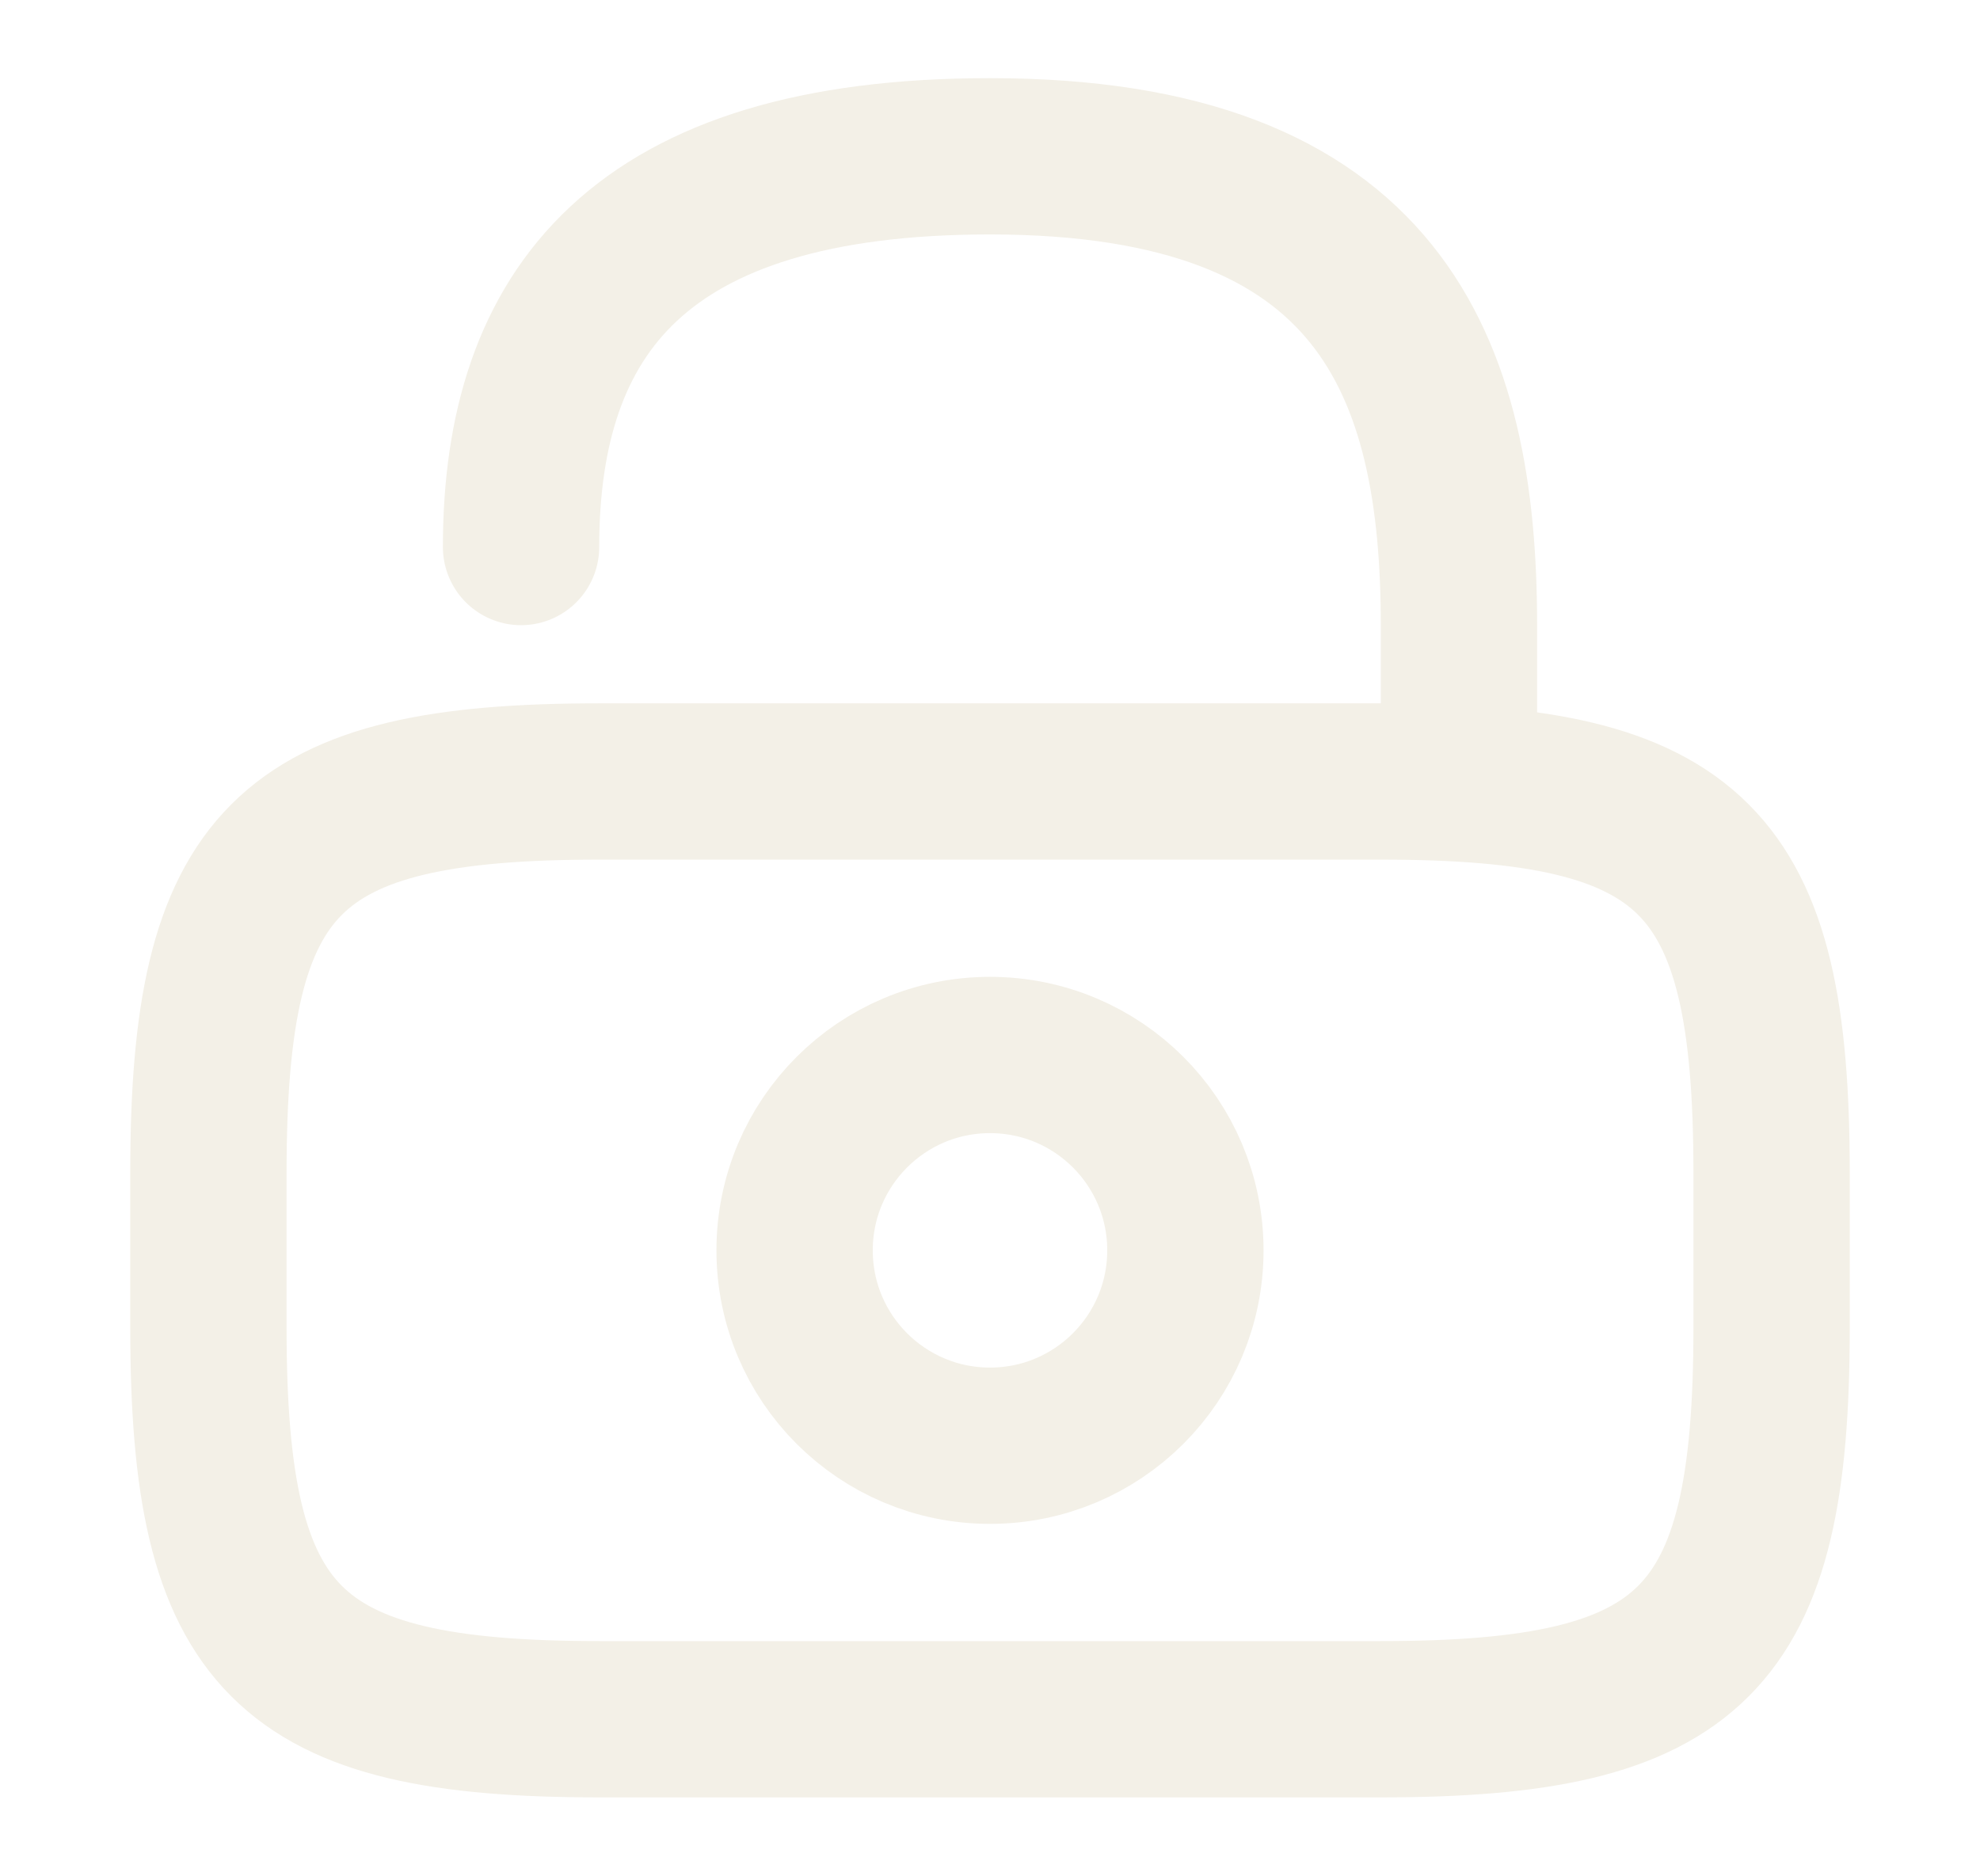
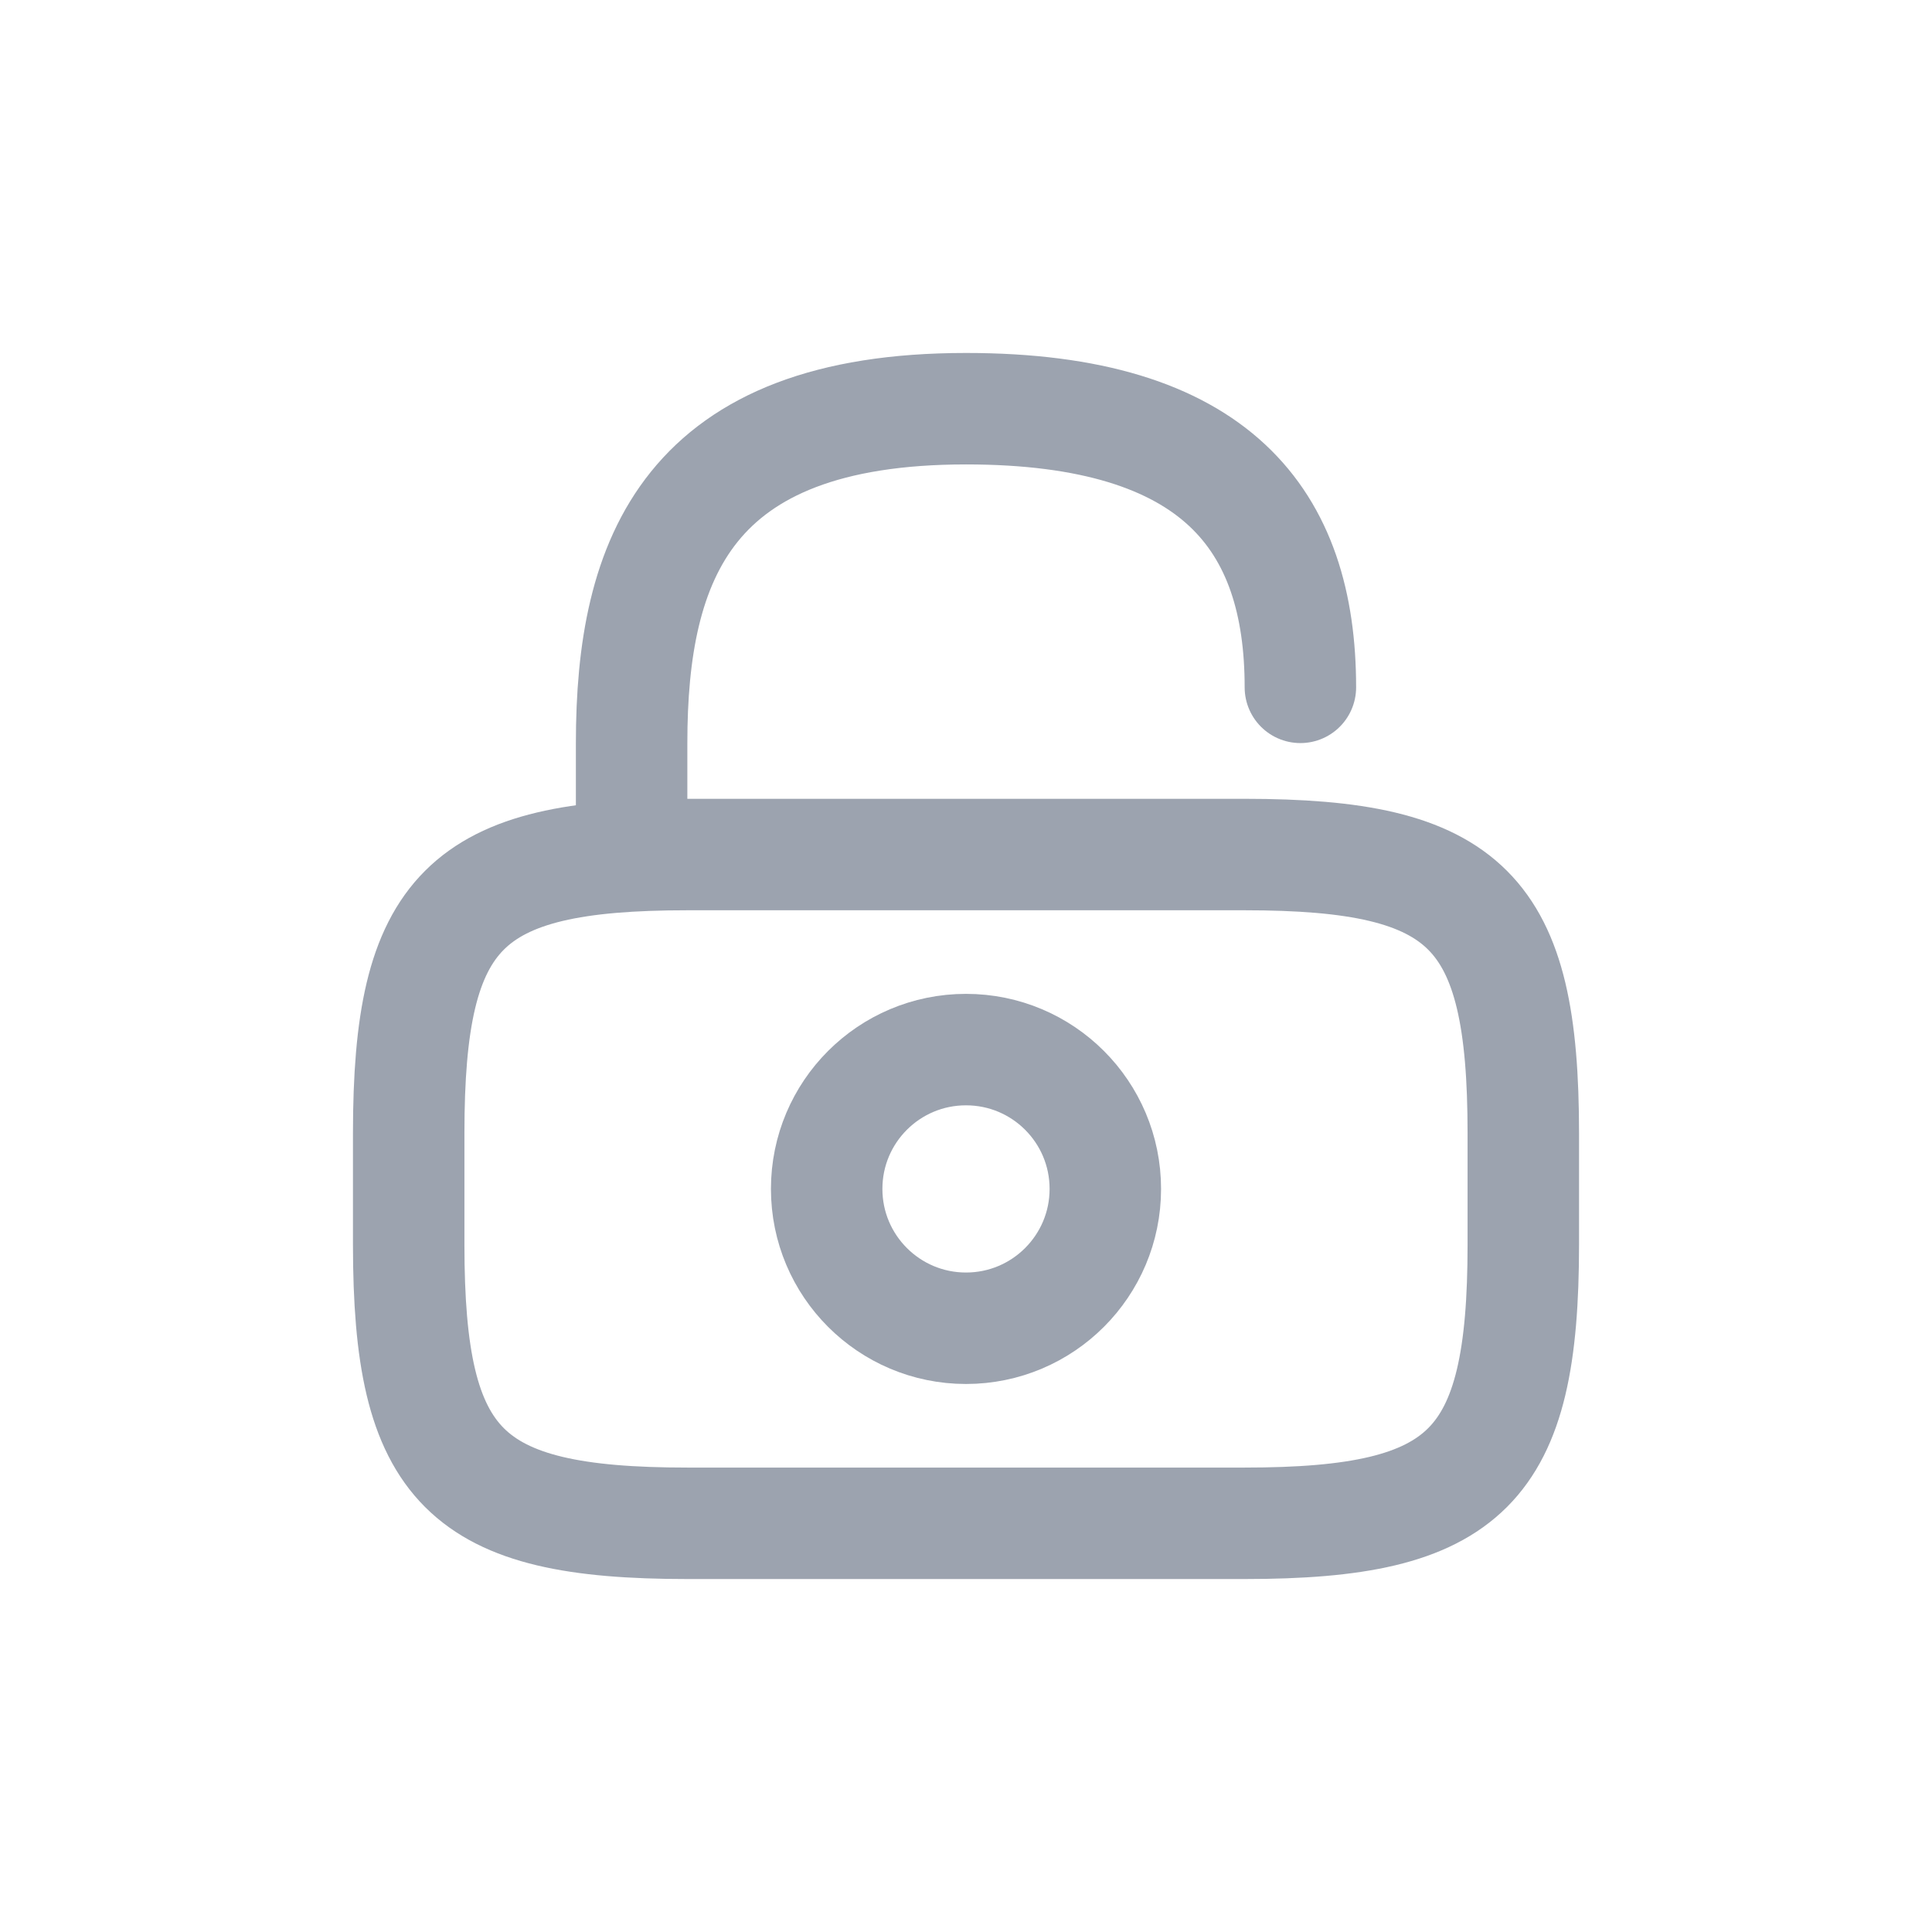
- <svg xmlns="http://www.w3.org/2000/svg" width="19" height="18" viewBox="0 0 19 18" fill="none">
-   <path d="M5.75 16.5H13.25C16.25 16.5 17 15.75 17 12.75V11.25C17 8.25 16.25 7.5 13.25 7.5H5.75C2.75 7.5 2 8.25 2 11.25V12.75C2 15.75 2.75 16.5 5.75 16.5Z" stroke="#F3F0E7" stroke-width="1.5" stroke-linecap="round" stroke-linejoin="round" />
-   <path d="M14 7.5V6C14 3.518 13.25 1.5 9.5 1.5C6.125 1.5 5 3 5 5.25" stroke="#F3F0E7" stroke-width="1.5" stroke-linecap="round" stroke-linejoin="round" />
-   <path d="M9.5 13.875C8.464 13.875 7.625 13.036 7.625 12C7.625 10.964 8.464 10.125 9.5 10.125C10.536 10.125 11.375 10.964 11.375 12C11.375 13.036 10.536 13.875 9.5 13.875Z" stroke="#F3F0E7" stroke-width="1.5" stroke-linecap="round" stroke-linejoin="round" />
+ <svg xmlns="http://www.w3.org/2000/svg" width="26" height="26" viewBox="0 0 26 26" fill="none">
+   <path d="M16.75 20.5H9.25C6.25 20.5 5.5 19.75 5.5 16.75V15.25C5.5 12.25 6.25 11.5 9.25 11.5H16.75C19.75 11.5 20.5 12.25 20.5 15.25V16.75C20.5 19.75 19.75 20.5 16.75 20.5Z" stroke="#9CA3AF" stroke-width="1.5" stroke-linecap="round" stroke-linejoin="round" />
+   <path d="M8.5 11.5V10C8.5 7.518 9.25 5.5 13 5.5C16.375 5.5 17.5 7 17.5 9.25" stroke="#9CA3AF" stroke-width="1.5" stroke-linecap="round" stroke-linejoin="round" />
+   <path d="M13 17.875C14.036 17.875 14.875 17.035 14.875 16C14.875 14.964 14.036 14.125 13 14.125C11.964 14.125 11.125 14.964 11.125 16C11.125 17.035 11.964 17.875 13 17.875Z" stroke="#9CA3AF" stroke-width="1.5" stroke-linecap="round" stroke-linejoin="round" />
</svg>
